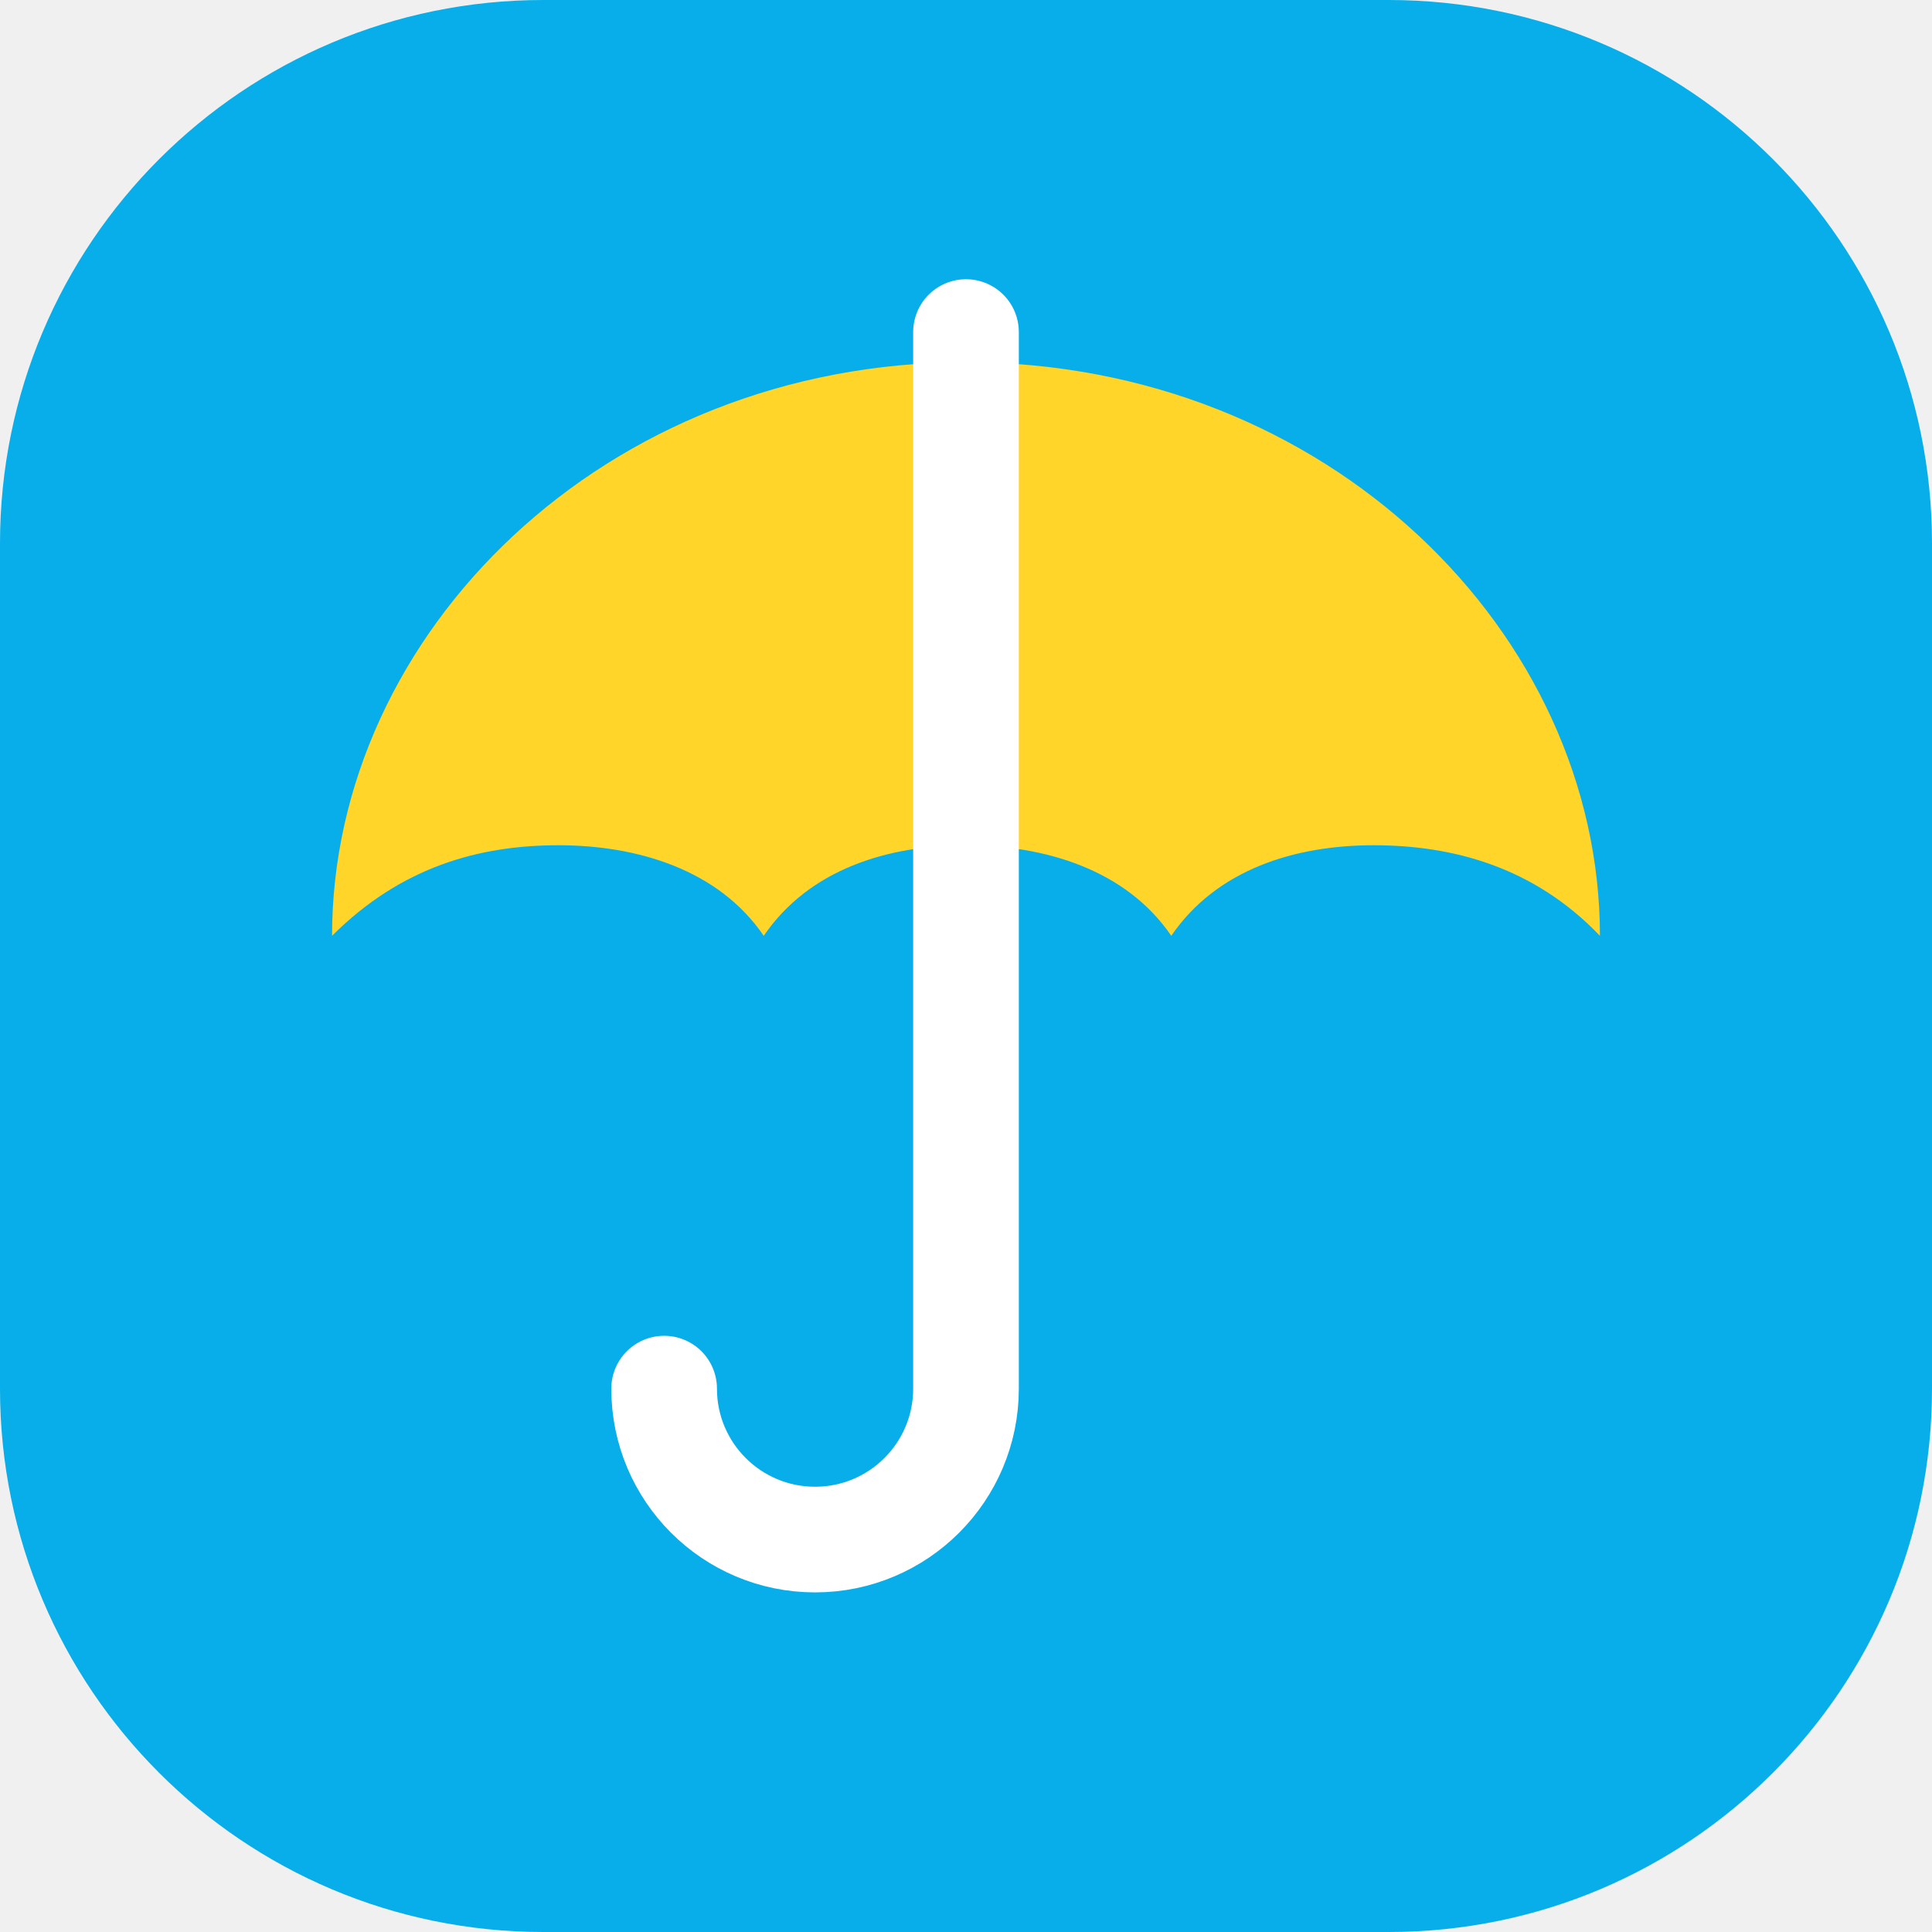
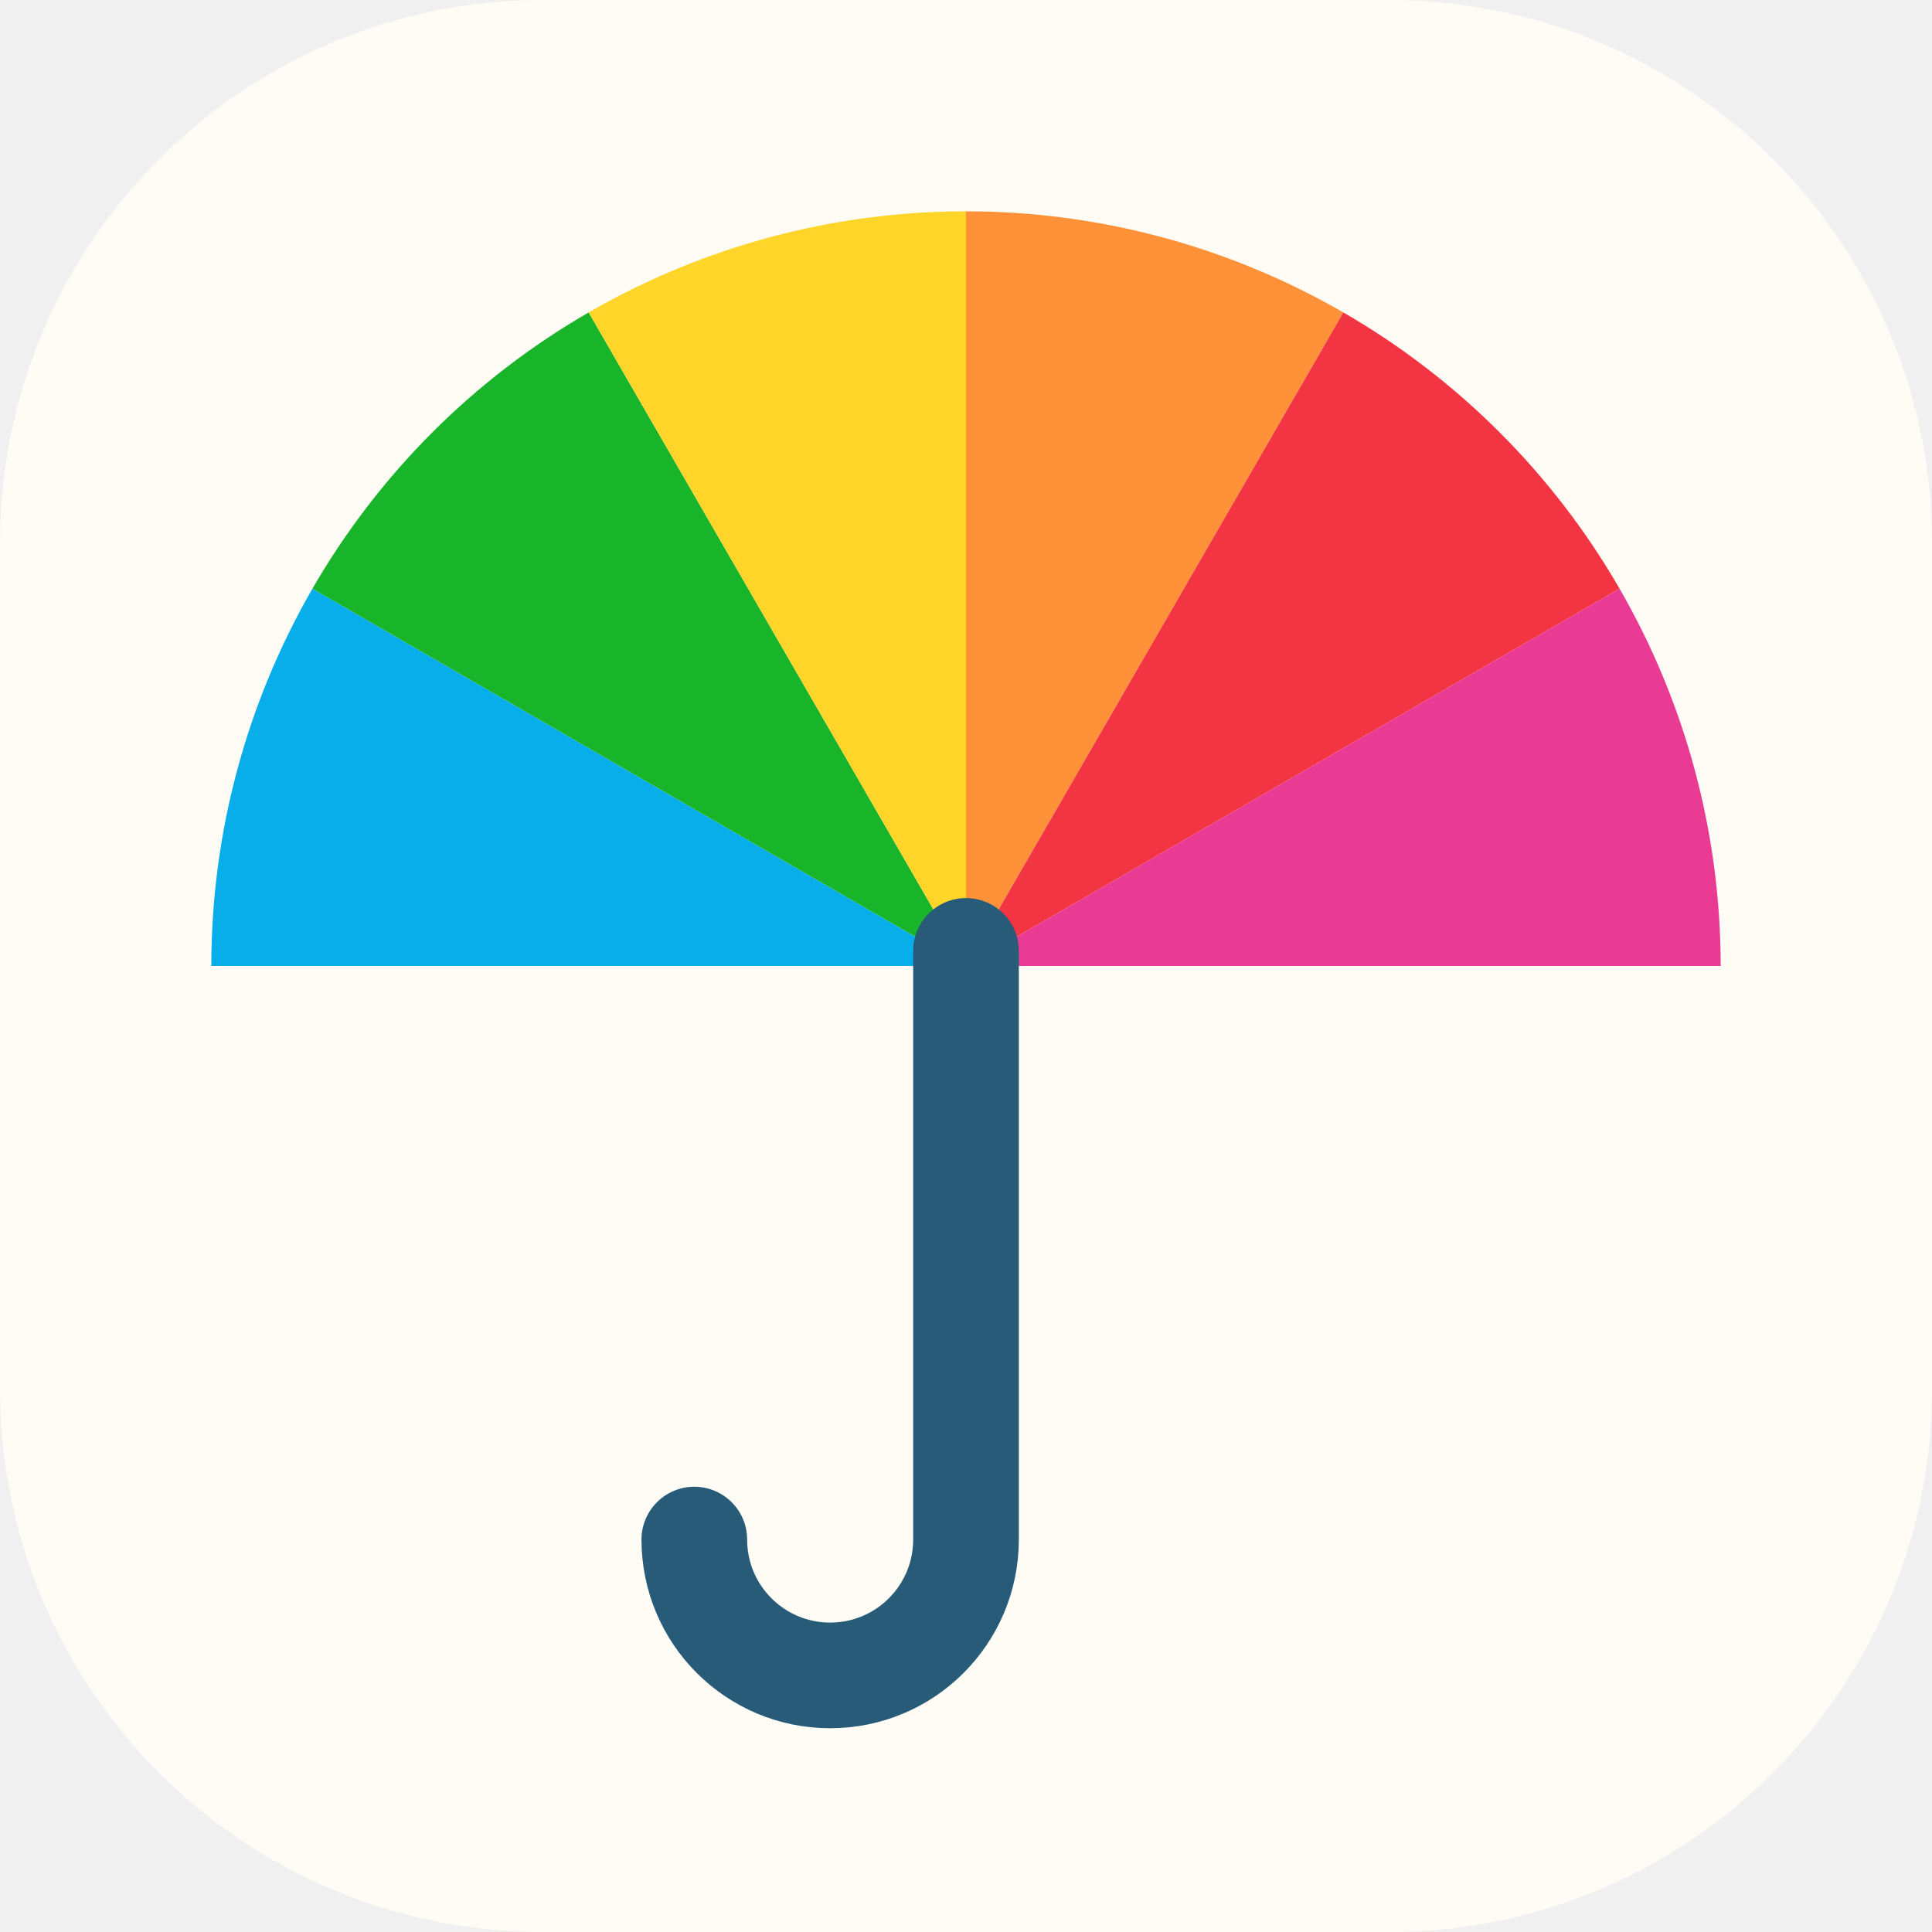
<svg xmlns="http://www.w3.org/2000/svg" viewBox="0 0 64 64">
-   <rect width="64" height="64" rx="18" fill="#08AEEA" />
-   <path d="M32 12C20 12 11 21 11 31c2.3-2.3 4.9-3 7.5-3s5.3.8 6.8 3c1.5-2.2 4.1-3 6.7-3s5.3.8 6.8 3c1.5-2.2 4.1-3 6.7-3s5.3.7 7.5 3c0-10-9-19-21-19Z" fill="#FFD52A" />
-   <path d="M32 11v35a5 5 0 0 1-10 0" stroke="#fff" stroke-width="3.5" stroke-linecap="round" fill="none" />
+   <rect width="64" height="64" rx="18" fill="#FFFCF6" />
+   <path d="M32 32L7 32A25 25 0 0 1 10.35 19.5Z" fill="#08AEEA" />
+   <path d="M32 32L10.35 19.5A25 25 0 0 1 19.5 10.35Z" fill="#18B52B" />
+   <path d="M32 32L19.5 10.35A25 25 0 0 1 32 7Z" fill="#FFD52A" />
+   <path d="M32 32L32 7A25 25 0 0 1 44.5 10.35Z" fill="#FF9238" />
+   <path d="M32 32L44.5 10.35A25 25 0 0 1 53.65 19.5Z" fill="#F33442" />
+   <path d="M32 32L53.65 19.5A25 25 0 0 1 57 32Z" fill="#EA3B94" />
+   <path d="M32 31.5V51a4.5 4.5 0 0 1-9 0" stroke="#275B78" stroke-width="3.5" stroke-linecap="round" fill="none" />
</svg>
